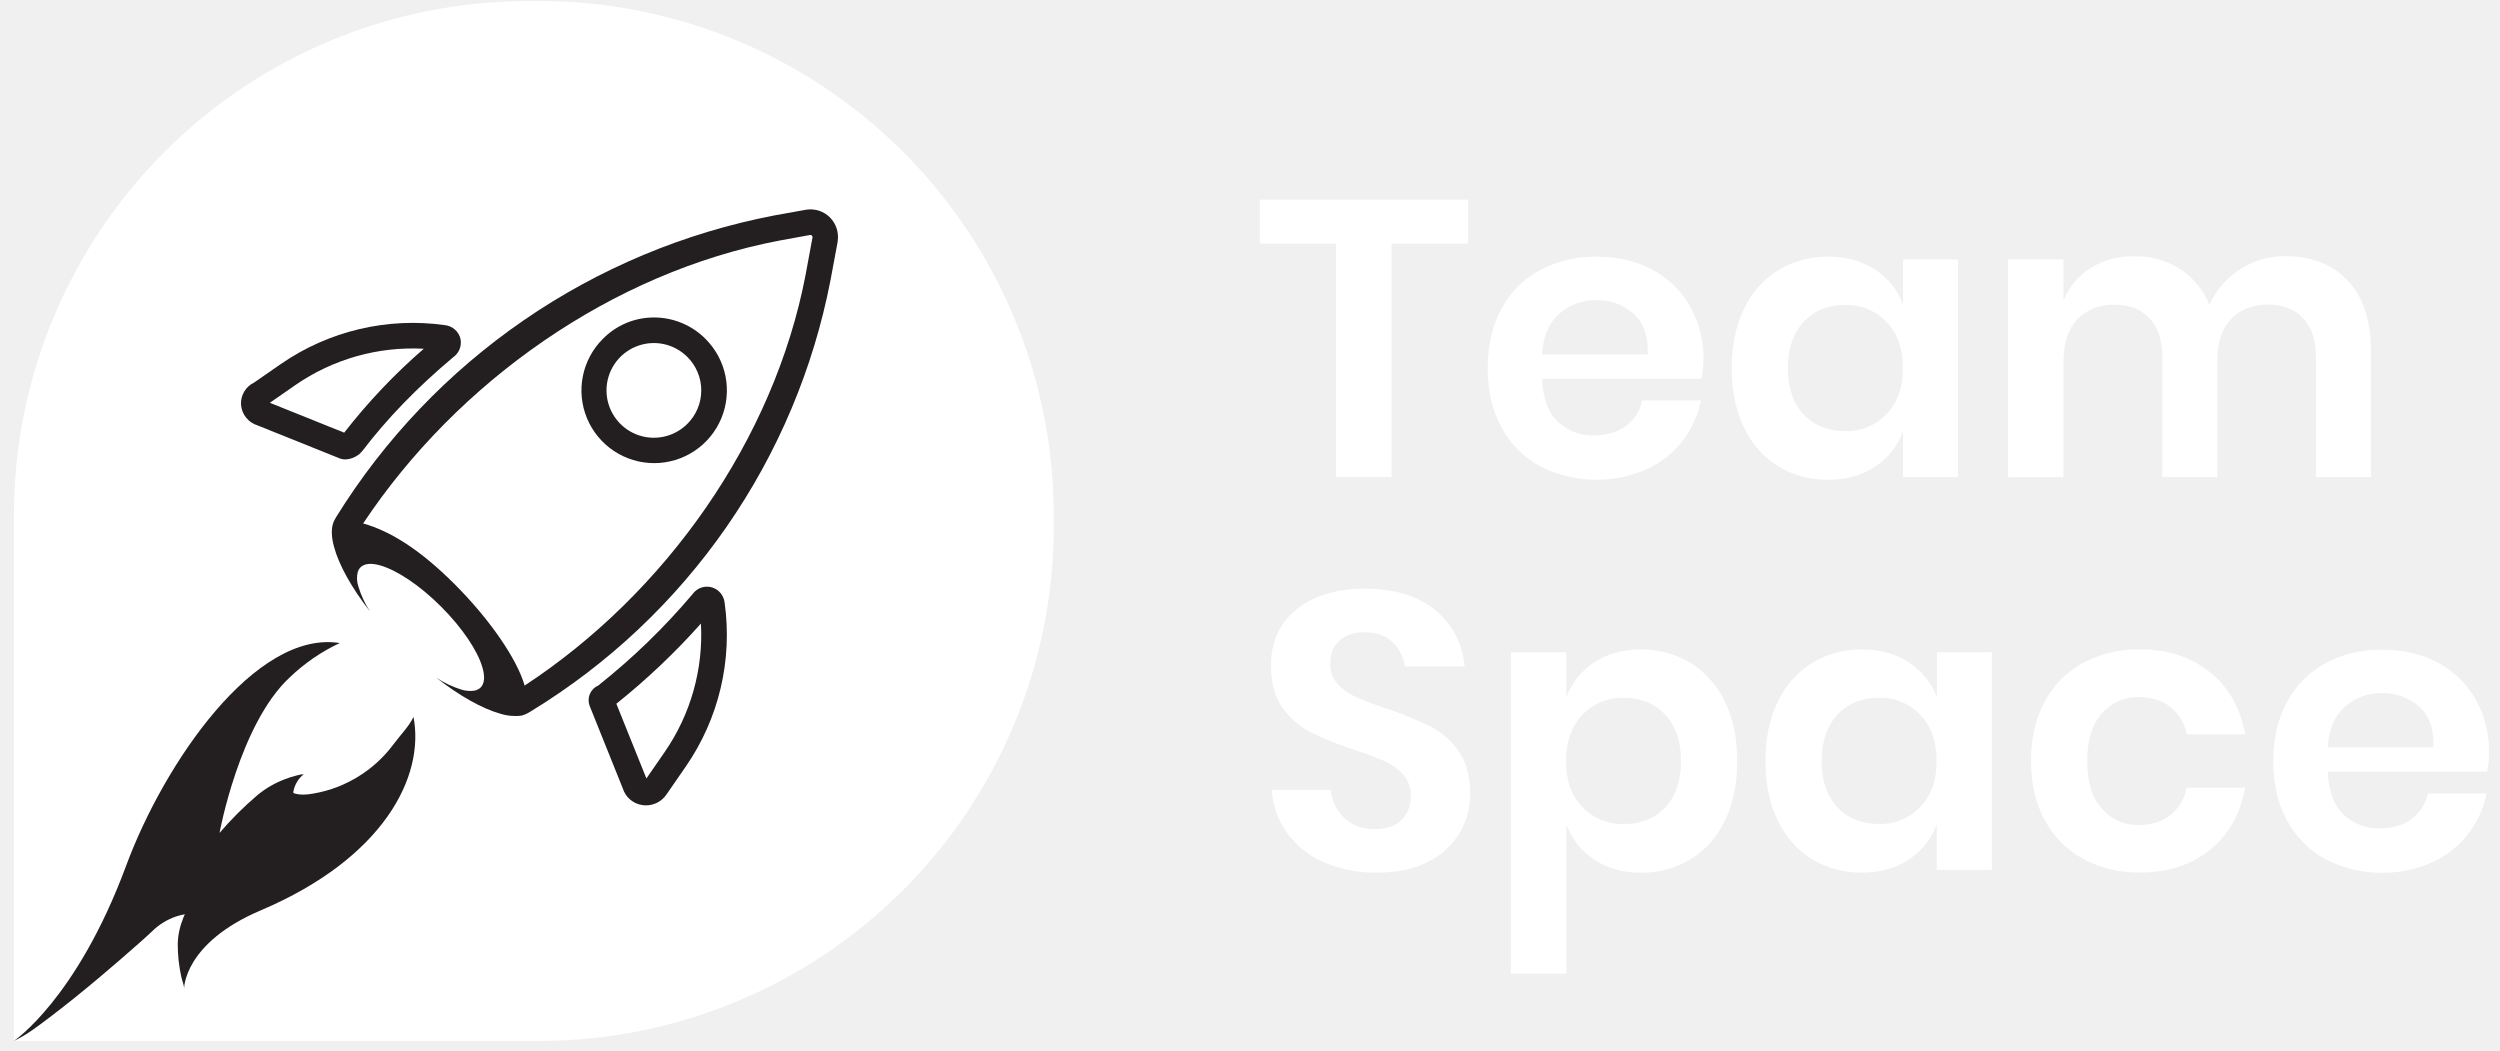
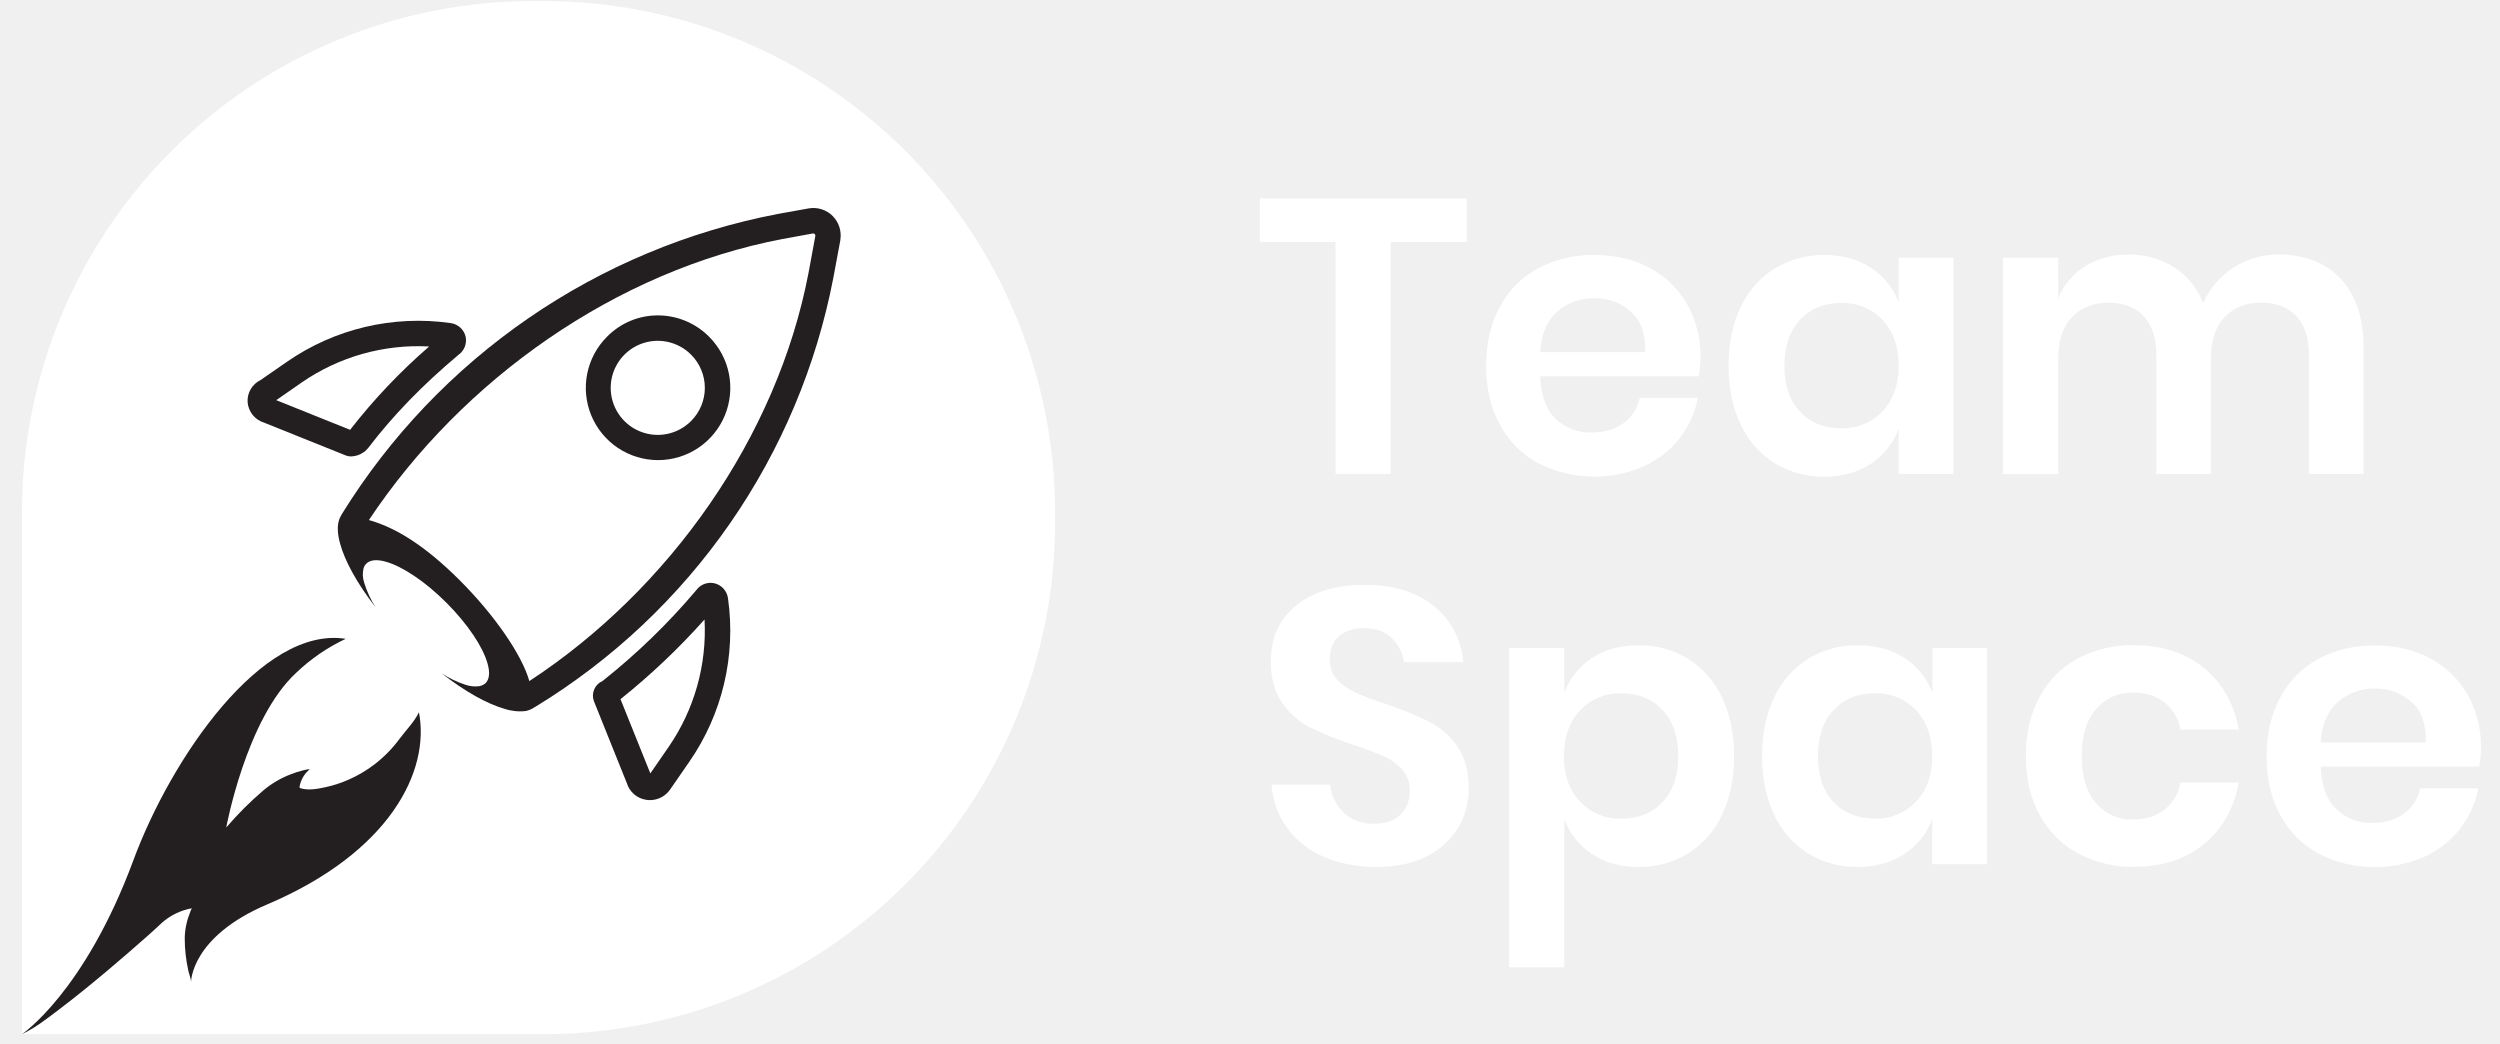
- <svg xmlns="http://www.w3.org/2000/svg" width="114.25" height="48" viewBox="0 0 239 101" fill="none">
+ <svg xmlns="http://www.w3.org/2000/svg" width="115" height="48" viewBox="0 0 239 101" fill="none">
  <path d="M50.125 0.099H51.138C57.638 0.099 64.073 1.38 70.078 3.867C76.083 6.354 81.539 10 86.135 14.595C90.73 19.191 94.376 24.647 96.863 30.652C99.35 36.656 100.631 43.092 100.631 49.592V50.605C100.631 63.731 95.416 76.32 86.135 85.601C76.853 94.883 64.264 100.097 51.138 100.097H0.633V49.592C0.633 36.465 5.847 23.877 15.129 14.595C24.41 5.314 36.999 0.099 50.125 0.099Z" fill="white" />
  <path d="M67.149 32.596C65.85 31.284 64.083 30.54 62.236 30.528C61.31 30.519 60.392 30.698 59.537 31.053C58.682 31.409 57.908 31.934 57.261 32.596C56.283 33.574 55.616 34.821 55.346 36.177C55.076 37.534 55.215 38.94 55.744 40.218C56.273 41.496 57.17 42.588 58.32 43.356C59.47 44.125 60.822 44.535 62.205 44.535C63.588 44.535 64.94 44.125 66.091 43.356C67.24 42.588 68.137 41.496 68.666 40.218C69.195 38.94 69.334 37.534 69.064 36.177C68.794 34.821 68.128 33.574 67.149 32.596ZM65.409 40.745C64.774 41.386 63.963 41.824 63.079 42.003C62.194 42.183 61.277 42.095 60.442 41.752C59.608 41.408 58.894 40.825 58.392 40.075C57.89 39.325 57.621 38.443 57.621 37.541C57.621 36.638 57.89 35.756 58.392 35.007C58.894 34.257 59.608 33.673 60.442 33.33C61.277 32.987 62.194 32.899 63.079 33.078C63.963 33.257 64.774 33.695 65.409 34.336C66.257 35.188 66.733 36.34 66.733 37.541C66.733 38.742 66.257 39.894 65.409 40.745ZM67.149 32.596C65.85 31.284 64.083 30.54 62.236 30.528C61.31 30.519 60.392 30.698 59.537 31.053C58.682 31.409 57.908 31.934 57.261 32.596C56.283 33.574 55.616 34.821 55.346 36.177C55.076 37.534 55.215 38.94 55.744 40.218C56.273 41.496 57.17 42.588 58.32 43.356C59.47 44.125 60.822 44.535 62.205 44.535C63.588 44.535 64.94 44.125 66.091 43.356C67.24 42.588 68.137 41.496 68.666 40.218C69.195 38.94 69.334 37.534 69.064 36.177C68.794 34.821 68.128 33.574 67.149 32.596ZM65.409 40.745C64.774 41.386 63.963 41.824 63.079 42.003C62.194 42.183 61.277 42.095 60.442 41.752C59.608 41.408 58.894 40.825 58.392 40.075C57.89 39.325 57.621 38.443 57.621 37.541C57.621 36.638 57.89 35.756 58.392 35.007C58.894 34.257 59.608 33.673 60.442 33.33C61.277 32.987 62.194 32.899 63.079 33.078C63.963 33.257 64.774 33.695 65.409 34.336C66.257 35.188 66.733 36.34 66.733 37.541C66.733 38.742 66.257 39.894 65.409 40.745ZM67.149 32.596C65.85 31.284 64.083 30.54 62.236 30.528C61.31 30.519 60.392 30.698 59.537 31.053C58.682 31.409 57.908 31.934 57.261 32.596C56.283 33.574 55.616 34.821 55.346 36.177C55.076 37.534 55.215 38.94 55.744 40.218C56.273 41.496 57.17 42.588 58.32 43.356C59.47 44.125 60.822 44.535 62.205 44.535C63.588 44.535 64.94 44.125 66.091 43.356C67.24 42.588 68.137 41.496 68.666 40.218C69.195 38.94 69.334 37.534 69.064 36.177C68.794 34.821 68.128 33.574 67.149 32.596ZM65.409 40.745C64.774 41.386 63.963 41.824 63.079 42.003C62.194 42.183 61.277 42.095 60.442 41.752C59.608 41.408 58.894 40.825 58.392 40.075C57.89 39.325 57.621 38.443 57.621 37.541C57.621 36.638 57.89 35.756 58.392 35.007C58.894 34.257 59.608 33.673 60.442 33.33C61.277 32.987 62.194 32.899 63.079 33.078C63.963 33.257 64.774 33.695 65.409 34.336C66.257 35.188 66.733 36.34 66.733 37.541C66.733 38.742 66.257 39.894 65.409 40.745ZM67.149 32.596C65.85 31.284 64.083 30.54 62.236 30.528C61.31 30.519 60.392 30.698 59.537 31.053C58.682 31.409 57.908 31.934 57.261 32.596C56.283 33.574 55.616 34.821 55.346 36.177C55.076 37.534 55.215 38.94 55.744 40.218C56.273 41.496 57.17 42.588 58.32 43.356C59.47 44.125 60.822 44.535 62.205 44.535C63.588 44.535 64.94 44.125 66.091 43.356C67.24 42.588 68.137 41.496 68.666 40.218C69.195 38.94 69.334 37.534 69.064 36.177C68.794 34.821 68.128 33.574 67.149 32.596ZM65.409 40.745C64.774 41.386 63.963 41.824 63.079 42.003C62.194 42.183 61.277 42.095 60.442 41.752C59.608 41.408 58.894 40.825 58.392 40.075C57.89 39.325 57.621 38.443 57.621 37.541C57.621 36.638 57.89 35.756 58.392 35.007C58.894 34.257 59.608 33.673 60.442 33.33C61.277 32.987 62.194 32.899 63.079 33.078C63.963 33.257 64.774 33.695 65.409 34.336C66.257 35.188 66.733 36.34 66.733 37.541C66.733 38.742 66.257 39.894 65.409 40.745ZM67.149 32.596C65.85 31.284 64.083 30.54 62.236 30.528C61.31 30.519 60.392 30.698 59.537 31.053C58.682 31.409 57.908 31.934 57.261 32.596C56.283 33.574 55.616 34.821 55.346 36.177C55.076 37.534 55.215 38.94 55.744 40.218C56.273 41.496 57.17 42.588 58.32 43.356C59.47 44.125 60.822 44.535 62.205 44.535C63.588 44.535 64.94 44.125 66.091 43.356C67.24 42.588 68.137 41.496 68.666 40.218C69.195 38.94 69.334 37.534 69.064 36.177C68.794 34.821 68.128 33.574 67.149 32.596ZM65.409 40.745C64.774 41.386 63.963 41.824 63.079 42.003C62.194 42.183 61.277 42.095 60.442 41.752C59.608 41.408 58.894 40.825 58.392 40.075C57.89 39.325 57.621 38.443 57.621 37.541C57.621 36.638 57.89 35.756 58.392 35.007C58.894 34.257 59.608 33.673 60.442 33.33C61.277 32.987 62.194 32.899 63.079 33.078C63.963 33.257 64.774 33.695 65.409 34.336C66.257 35.188 66.733 36.34 66.733 37.541C66.733 38.742 66.257 39.894 65.409 40.745ZM67.149 32.596C65.85 31.284 64.083 30.54 62.236 30.528C61.31 30.519 60.392 30.698 59.537 31.053C58.682 31.409 57.908 31.934 57.261 32.596C56.283 33.574 55.616 34.821 55.346 36.177C55.076 37.534 55.215 38.94 55.744 40.218C56.273 41.496 57.17 42.588 58.32 43.356C59.47 44.125 60.822 44.535 62.205 44.535C63.588 44.535 64.94 44.125 66.091 43.356C67.24 42.588 68.137 41.496 68.666 40.218C69.195 38.94 69.334 37.534 69.064 36.177C68.794 34.821 68.128 33.574 67.149 32.596ZM65.409 40.745C64.774 41.386 63.963 41.824 63.079 42.003C62.194 42.183 61.277 42.095 60.442 41.752C59.608 41.408 58.894 40.825 58.392 40.075C57.89 39.325 57.621 38.443 57.621 37.541C57.621 36.638 57.89 35.756 58.392 35.007C58.894 34.257 59.608 33.673 60.442 33.33C61.277 32.987 62.194 32.899 63.079 33.078C63.963 33.257 64.774 33.695 65.409 34.336C66.257 35.188 66.733 36.34 66.733 37.541C66.733 38.742 66.257 39.894 65.409 40.745ZM67.149 32.596C65.85 31.284 64.083 30.54 62.236 30.528C61.31 30.519 60.392 30.698 59.537 31.053C58.682 31.409 57.908 31.934 57.261 32.596C56.283 33.574 55.616 34.821 55.346 36.177C55.076 37.534 55.215 38.94 55.744 40.218C56.273 41.496 57.17 42.588 58.32 43.356C59.47 44.125 60.822 44.535 62.205 44.535C63.588 44.535 64.94 44.125 66.091 43.356C67.24 42.588 68.137 41.496 68.666 40.218C69.195 38.94 69.334 37.534 69.064 36.177C68.794 34.821 68.128 33.574 67.149 32.596ZM65.409 40.745C64.774 41.386 63.963 41.824 63.079 42.003C62.194 42.183 61.277 42.095 60.442 41.752C59.608 41.408 58.894 40.825 58.392 40.075C57.89 39.325 57.621 38.443 57.621 37.541C57.621 36.638 57.89 35.756 58.392 35.007C58.894 34.257 59.608 33.673 60.442 33.33C61.277 32.987 62.194 32.899 63.079 33.078C63.963 33.257 64.774 33.695 65.409 34.336C66.257 35.188 66.733 36.34 66.733 37.541C66.733 38.742 66.257 39.894 65.409 40.745ZM67.149 32.596C65.85 31.284 64.083 30.54 62.236 30.528C61.31 30.519 60.392 30.698 59.537 31.053C58.682 31.409 57.908 31.934 57.261 32.596C56.283 33.574 55.616 34.821 55.346 36.177C55.076 37.534 55.215 38.94 55.744 40.218C56.273 41.496 57.17 42.588 58.32 43.356C59.47 44.125 60.822 44.535 62.205 44.535C63.588 44.535 64.94 44.125 66.091 43.356C67.24 42.588 68.137 41.496 68.666 40.218C69.195 38.94 69.334 37.534 69.064 36.177C68.794 34.821 68.128 33.574 67.149 32.596ZM65.409 40.745C64.774 41.386 63.963 41.824 63.079 42.003C62.194 42.183 61.277 42.095 60.442 41.752C59.608 41.408 58.894 40.825 58.392 40.075C57.89 39.325 57.621 38.443 57.621 37.541C57.621 36.638 57.89 35.756 58.392 35.007C58.894 34.257 59.608 33.673 60.442 33.33C61.277 32.987 62.194 32.899 63.079 33.078C63.963 33.257 64.774 33.695 65.409 34.336C66.257 35.188 66.733 36.34 66.733 37.541C66.733 38.742 66.257 39.894 65.409 40.745ZM67.149 32.596C65.85 31.284 64.083 30.54 62.236 30.528C61.31 30.519 60.392 30.698 59.537 31.053C58.682 31.409 57.908 31.934 57.261 32.596C56.283 33.574 55.616 34.821 55.346 36.177C55.076 37.534 55.215 38.94 55.744 40.218C56.273 41.496 57.17 42.588 58.32 43.356C59.47 44.125 60.822 44.535 62.205 44.535C63.588 44.535 64.94 44.125 66.091 43.356C67.24 42.588 68.137 41.496 68.666 40.218C69.195 38.94 69.334 37.534 69.064 36.177C68.794 34.821 68.128 33.574 67.149 32.596ZM65.409 40.745C64.774 41.386 63.963 41.824 63.079 42.003C62.194 42.183 61.277 42.095 60.442 41.752C59.608 41.408 58.894 40.825 58.392 40.075C57.89 39.325 57.621 38.443 57.621 37.541C57.621 36.638 57.89 35.756 58.392 35.007C58.894 34.257 59.608 33.673 60.442 33.33C61.277 32.987 62.194 32.899 63.079 33.078C63.963 33.257 64.774 33.695 65.409 34.336C66.257 35.188 66.733 36.34 66.733 37.541C66.733 38.742 66.257 39.894 65.409 40.745ZM67.149 32.596C65.85 31.284 64.083 30.54 62.236 30.528C61.31 30.519 60.392 30.698 59.537 31.053C58.682 31.409 57.908 31.934 57.261 32.596C56.283 33.574 55.616 34.821 55.346 36.177C55.076 37.534 55.215 38.94 55.744 40.218C56.273 41.496 57.17 42.588 58.32 43.356C59.47 44.125 60.822 44.535 62.205 44.535C63.588 44.535 64.94 44.125 66.091 43.356C67.24 42.588 68.137 41.496 68.666 40.218C69.195 38.94 69.334 37.534 69.064 36.177C68.794 34.821 68.128 33.574 67.149 32.596ZM65.409 40.745C64.774 41.386 63.963 41.824 63.079 42.003C62.194 42.183 61.277 42.095 60.442 41.752C59.608 41.408 58.894 40.825 58.392 40.075C57.89 39.325 57.621 38.443 57.621 37.541C57.621 36.638 57.89 35.756 58.392 35.007C58.894 34.257 59.608 33.673 60.442 33.33C61.277 32.987 62.194 32.899 63.079 33.078C63.963 33.257 64.774 33.695 65.409 34.336C66.257 35.188 66.733 36.34 66.733 37.541C66.733 38.742 66.257 39.894 65.409 40.745ZM67.149 32.596C65.85 31.284 64.083 30.54 62.236 30.528C61.31 30.519 60.392 30.698 59.537 31.053C58.682 31.409 57.908 31.934 57.261 32.596C56.283 33.574 55.616 34.821 55.346 36.177C55.076 37.534 55.215 38.94 55.744 40.218C56.273 41.496 57.17 42.588 58.32 43.356C59.47 44.125 60.822 44.535 62.205 44.535C63.588 44.535 64.94 44.125 66.091 43.356C67.24 42.588 68.137 41.496 68.666 40.218C69.195 38.94 69.334 37.534 69.064 36.177C68.794 34.821 68.128 33.574 67.149 32.596ZM65.409 40.745C64.774 41.386 63.963 41.824 63.079 42.003C62.194 42.183 61.277 42.095 60.442 41.752C59.608 41.408 58.894 40.825 58.392 40.075C57.89 39.325 57.621 38.443 57.621 37.541C57.621 36.638 57.89 35.756 58.392 35.007C58.894 34.257 59.608 33.673 60.442 33.33C61.277 32.987 62.194 32.899 63.079 33.078C63.963 33.257 64.774 33.695 65.409 34.336C66.257 35.188 66.733 36.34 66.733 37.541C66.733 38.742 66.257 39.894 65.409 40.745ZM67.149 32.596C65.85 31.284 64.083 30.54 62.236 30.528C61.31 30.519 60.392 30.698 59.537 31.053C58.682 31.409 57.908 31.934 57.261 32.596C56.283 33.574 55.616 34.821 55.346 36.177C55.076 37.534 55.215 38.94 55.744 40.218C56.273 41.496 57.17 42.588 58.32 43.356C59.47 44.125 60.822 44.535 62.205 44.535C63.588 44.535 64.94 44.125 66.091 43.356C67.24 42.588 68.137 41.496 68.666 40.218C69.195 38.94 69.334 37.534 69.064 36.177C68.794 34.821 68.128 33.574 67.149 32.596ZM65.409 40.745C64.774 41.386 63.963 41.824 63.079 42.003C62.194 42.183 61.277 42.095 60.442 41.752C59.608 41.408 58.894 40.825 58.392 40.075C57.89 39.325 57.621 38.443 57.621 37.541C57.621 36.638 57.89 35.756 58.392 35.007C58.894 34.257 59.608 33.673 60.442 33.33C61.277 32.987 62.194 32.899 63.079 33.078C63.963 33.257 64.774 33.695 65.409 34.336C66.257 35.188 66.733 36.34 66.733 37.541C66.733 38.742 66.257 39.894 65.409 40.745ZM67.149 32.596C65.85 31.284 64.083 30.54 62.236 30.528C61.31 30.519 60.392 30.698 59.537 31.053C58.682 31.409 57.908 31.934 57.261 32.596C56.283 33.574 55.616 34.821 55.346 36.177C55.076 37.534 55.215 38.94 55.744 40.218C56.273 41.496 57.17 42.588 58.32 43.356C59.47 44.125 60.822 44.535 62.205 44.535C63.588 44.535 64.94 44.125 66.091 43.356C67.24 42.588 68.137 41.496 68.666 40.218C69.195 38.94 69.334 37.534 69.064 36.177C68.794 34.821 68.128 33.574 67.149 32.596ZM65.409 40.745C64.774 41.386 63.963 41.824 63.079 42.003C62.194 42.183 61.277 42.095 60.442 41.752C59.608 41.408 58.894 40.825 58.392 40.075C57.89 39.325 57.621 38.443 57.621 37.541C57.621 36.638 57.89 35.756 58.392 35.007C58.894 34.257 59.608 33.673 60.442 33.33C61.277 32.987 62.194 32.899 63.079 33.078C63.963 33.257 64.774 33.695 65.409 34.336C66.257 35.188 66.733 36.34 66.733 37.541C66.733 38.742 66.257 39.894 65.409 40.745ZM67.149 32.596C65.85 31.284 64.083 30.54 62.236 30.528C61.31 30.519 60.392 30.698 59.537 31.053C58.682 31.409 57.908 31.934 57.261 32.596C56.283 33.574 55.616 34.821 55.346 36.177C55.076 37.534 55.215 38.94 55.744 40.218C56.273 41.496 57.17 42.588 58.32 43.356C59.47 44.125 60.822 44.535 62.205 44.535C63.588 44.535 64.94 44.125 66.091 43.356C67.24 42.588 68.137 41.496 68.666 40.218C69.195 38.94 69.334 37.534 69.064 36.177C68.794 34.821 68.128 33.574 67.149 32.596ZM65.409 40.745C64.774 41.386 63.963 41.824 63.079 42.003C62.194 42.183 61.277 42.095 60.442 41.752C59.608 41.408 58.894 40.825 58.392 40.075C57.89 39.325 57.621 38.443 57.621 37.541C57.621 36.638 57.89 35.756 58.392 35.007C58.894 34.257 59.608 33.673 60.442 33.33C61.277 32.987 62.194 32.899 63.079 33.078C63.963 33.257 64.774 33.695 65.409 34.336C66.257 35.188 66.733 36.34 66.733 37.541C66.733 38.742 66.257 39.894 65.409 40.745ZM67.149 32.596C65.85 31.284 64.083 30.54 62.236 30.528C61.31 30.519 60.392 30.698 59.537 31.053C58.682 31.409 57.908 31.934 57.261 32.596C56.283 33.574 55.616 34.821 55.346 36.177C55.076 37.534 55.215 38.94 55.744 40.218C56.273 41.496 57.17 42.588 58.32 43.356C59.47 44.125 60.822 44.535 62.205 44.535C63.588 44.535 64.94 44.125 66.091 43.356C67.24 42.588 68.137 41.496 68.666 40.218C69.195 38.94 69.334 37.534 69.064 36.177C68.794 34.821 68.128 33.574 67.149 32.596ZM65.409 40.745C64.774 41.386 63.963 41.824 63.079 42.003C62.194 42.183 61.277 42.095 60.442 41.752C59.608 41.408 58.894 40.825 58.392 40.075C57.89 39.325 57.621 38.443 57.621 37.541C57.621 36.638 57.89 35.756 58.392 35.007C58.894 34.257 59.608 33.673 60.442 33.33C61.277 32.987 62.194 32.899 63.079 33.078C63.963 33.257 64.774 33.695 65.409 34.336C66.257 35.188 66.733 36.34 66.733 37.541C66.733 38.742 66.257 39.894 65.409 40.745Z" fill="#231F20" />
  <path d="M79.114 20.914C78.822 20.62 78.464 20.398 78.07 20.267C77.677 20.137 77.258 20.1 76.847 20.161L73.781 20.712C65.13 22.371 56.917 25.805 49.66 30.798C42.404 35.791 36.261 42.235 31.622 49.723C31.579 49.789 31.542 49.858 31.508 49.929C31.439 50.05 31.381 50.176 31.335 50.307C31.137 50.903 31.17 51.68 31.424 52.596C31.886 54.314 33.093 56.505 34.87 58.785C34.388 58.044 34.014 57.238 33.759 56.391C33.605 55.936 33.587 55.446 33.706 54.98C33.734 54.899 33.769 54.82 33.81 54.745C33.819 54.729 33.83 54.715 33.844 54.703C33.877 54.65 33.916 54.601 33.962 54.558C34.346 54.176 35.013 54.129 35.855 54.369C37.439 54.814 39.646 56.26 41.728 58.347C43.81 60.434 45.246 62.618 45.694 64.202C45.943 65.053 45.897 65.727 45.519 66.111L45.49 66.136C45.454 66.17 45.415 66.201 45.374 66.229C45.227 66.326 45.06 66.391 44.886 66.418C44.457 66.473 44.021 66.431 43.61 66.296C42.785 66.031 41.999 65.657 41.272 65.184C43.512 66.933 45.661 68.133 47.372 68.618C48.037 68.835 48.742 68.903 49.437 68.816C49.716 68.745 49.983 68.629 50.225 68.473L50.414 68.36C57.827 63.83 64.214 57.802 69.165 50.663C74.116 43.525 77.524 35.431 79.169 26.901L79.852 23.232V23.186C79.914 22.776 79.879 22.357 79.751 21.963C79.623 21.569 79.405 21.21 79.114 20.914ZM76.763 26.441C73.707 42.336 63.283 57.047 49.748 65.924C49.019 63.362 46.368 59.525 43.01 56.167C39.653 52.809 36.788 51.056 34.219 50.336C43.272 36.714 58.145 26.201 74.252 23.134L77.209 22.594C77.24 22.593 77.27 22.599 77.298 22.61C77.327 22.621 77.352 22.637 77.374 22.659C77.394 22.68 77.409 22.706 77.419 22.733C77.429 22.761 77.433 22.79 77.432 22.819L76.763 26.441Z" fill="#231F20" />
  <path d="M68.974 57.911C68.928 57.563 68.777 57.237 68.541 56.976C68.306 56.716 67.996 56.533 67.654 56.454C67.326 56.381 66.984 56.407 66.671 56.528C66.358 56.649 66.088 56.86 65.894 57.134C63.182 60.343 60.157 63.275 56.865 65.887L56.836 65.913C56.475 66.068 56.186 66.354 56.028 66.714C55.871 67.074 55.857 67.481 55.989 67.851L59.187 75.813C59.315 76.227 59.558 76.597 59.886 76.88C60.215 77.163 60.616 77.348 61.045 77.413C61.169 77.434 61.295 77.445 61.42 77.444C61.813 77.444 62.199 77.347 62.545 77.161C62.891 76.974 63.184 76.705 63.4 76.378L65.236 73.724C68.428 69.112 69.763 63.465 68.974 57.911ZM63.209 72.324L61.458 74.858L58.569 67.673C61.492 65.335 64.213 62.755 66.703 59.96C66.94 64.355 65.712 68.704 63.209 72.324Z" fill="#231F20" />
  <path d="M43.579 32.583C43.498 32.241 43.315 31.932 43.053 31.698C42.792 31.463 42.465 31.314 42.117 31.27C36.563 30.481 30.915 31.816 26.302 35.007L23.735 36.785C23.338 36.975 23.006 37.279 22.782 37.657C22.558 38.036 22.451 38.472 22.475 38.912C22.509 39.368 22.68 39.804 22.966 40.161C23.253 40.518 23.641 40.78 24.079 40.912L31.975 44.083L32.044 44.107C32.194 44.156 32.352 44.181 32.51 44.181C32.949 44.162 33.372 44.015 33.728 43.758L33.828 43.692L34.05 43.469L34.159 43.347C36.532 40.236 39.388 37.281 42.892 34.341C43.166 34.147 43.376 33.877 43.498 33.565C43.62 33.252 43.648 32.911 43.579 32.583ZM32.397 41.605L25.248 38.732L27.693 37.034C31.31 34.531 35.657 33.3 40.05 33.536C37.242 35.969 34.678 38.672 32.397 41.605Z" fill="#231F20" />
  <path fill-rule="evenodd" clip-rule="evenodd" d="M16.648 89.071C16.628 89.14 16.61 89.209 16.592 89.28C16.469 89.767 16.402 90.266 16.392 90.768C16.389 91.821 16.5 92.871 16.726 93.9C16.797 94.26 16.999 94.704 17.001 95.071C17.001 95.071 16.952 90.691 24.374 87.54C36.225 82.504 40.163 74.651 39.061 68.938C38.632 69.849 37.856 70.609 37.15 71.555C36.471 72.469 35.67 73.284 34.767 73.978C33.994 74.571 33.151 75.07 32.258 75.462C31.525 75.787 30.761 76.035 29.976 76.202C29.225 76.36 28.374 76.524 27.621 76.3C27.598 76.296 27.575 76.288 27.556 76.275C27.536 76.261 27.52 76.244 27.508 76.224C27.497 76.193 27.497 76.16 27.508 76.129C27.566 75.804 27.682 75.491 27.85 75.207C27.936 75.059 28.035 74.919 28.145 74.789C28.254 74.664 28.392 74.567 28.499 74.442C28.407 74.467 28.312 74.46 28.221 74.478C28.087 74.504 27.954 74.535 27.823 74.569C27.427 74.669 27.039 74.793 26.659 74.942C25.695 75.31 24.799 75.835 24.008 76.498C22.717 77.601 21.514 78.803 20.41 80.093C20.41 80.093 22.328 69.611 27.168 65.131C28.579 63.778 30.202 62.664 31.972 61.834C23.852 60.554 15.083 73.378 11.43 83.244C6.69 96.05 0.635 100.099 0.635 100.099C1.93 99.49 3.101 98.562 4.237 97.702C5.815 96.506 7.348 95.257 8.868 93.98C10.189 92.868 11.495 91.74 12.786 90.595C13.172 90.251 13.559 89.904 13.934 89.549C14.59 88.9 15.386 88.411 16.261 88.12C16.537 88.03 16.82 87.96 17.105 87.911C17.023 87.926 16.861 88.453 16.828 88.537C16.759 88.709 16.699 88.886 16.648 89.071Z" fill="#231F20" />
  <path d="M140.478 19.201V23.423H133.112V45.867H127.778V23.423H120.445V19.201H140.478Z" fill="white" />
  <path d="M162.918 36.427H147.585C147.661 38.291 148.164 39.664 149.096 40.545C149.56 40.983 150.106 41.325 150.702 41.552C151.299 41.779 151.934 41.886 152.572 41.867C153.804 41.867 154.83 41.565 155.649 40.961C156.461 40.367 157.021 39.491 157.218 38.505H162.847C162.581 39.939 161.971 41.288 161.069 42.434C160.141 43.61 158.942 44.543 157.574 45.154C155.958 45.852 154.208 46.186 152.448 46.13C150.688 46.075 148.963 45.632 147.394 44.834C145.823 43.982 144.536 42.688 143.692 41.112C142.803 39.501 142.358 37.6 142.358 35.407C142.358 33.215 142.803 31.308 143.692 29.685C144.529 28.107 145.817 26.813 147.392 25.968C149.068 25.09 150.939 24.648 152.832 24.683C154.895 24.683 156.702 25.111 158.251 25.968C159.758 26.782 161.002 28.008 161.84 29.501C162.997 31.615 163.378 34.066 162.918 36.432V36.427ZM156.4 30.19C155.425 29.306 154.147 28.832 152.832 28.868C151.498 28.831 150.201 29.304 149.205 30.19C148.223 31.079 147.681 32.376 147.581 34.081H157.743C157.818 32.376 157.371 31.079 156.4 30.19Z" fill="white" />
  <path d="M179.613 25.925C180.847 26.726 181.789 27.906 182.295 29.288V24.943H187.584V45.872H182.295V41.489C181.786 42.875 180.846 44.061 179.613 44.872C178.355 45.713 176.844 46.135 175.08 46.136C173.404 46.16 171.755 45.715 170.32 44.852C168.878 43.961 167.729 42.668 167.015 41.132C166.221 39.502 165.824 37.594 165.824 35.407C165.824 33.221 166.221 31.314 167.015 29.685C167.731 28.151 168.88 26.859 170.32 25.968C171.756 25.105 173.404 24.66 175.08 24.683C176.844 24.68 178.355 25.094 179.613 25.925ZM172.737 30.95C171.73 32.034 171.226 33.52 171.226 35.407C171.226 37.295 171.73 38.776 172.737 39.852C173.746 40.92 175.08 41.455 176.737 41.456C177.48 41.479 178.219 41.344 178.906 41.061C179.593 40.778 180.213 40.353 180.724 39.814C181.761 38.719 182.283 37.252 182.291 35.412C182.291 33.55 181.768 32.068 180.724 30.968C180.213 30.428 179.593 30.003 178.906 29.719C178.219 29.436 177.48 29.301 176.737 29.323C175.078 29.325 173.745 29.867 172.737 30.95Z" fill="white" />
  <path d="M225.079 27.003C226.551 28.576 227.287 30.811 227.287 33.708V45.872H221.999V34.316C221.999 32.706 221.59 31.466 220.772 30.596C219.954 29.727 218.827 29.292 217.39 29.292C215.908 29.292 214.723 29.758 213.834 30.69C212.945 31.622 212.505 32.981 212.512 34.77V45.88H207.223V34.325C207.223 32.715 206.814 31.475 205.997 30.605C205.179 29.736 204.052 29.301 202.615 29.301C201.133 29.301 199.948 29.767 199.059 30.699C198.17 31.631 197.726 32.99 197.726 34.779V45.889H192.393V24.943H197.726V28.91C198.236 27.602 199.158 26.495 200.352 25.756C201.61 24.998 203.057 24.613 204.526 24.645C206.08 24.609 207.61 25.029 208.928 25.854C210.208 26.69 211.197 27.903 211.759 29.325C212.386 27.918 213.41 26.725 214.705 25.892C216.001 25.058 217.512 24.621 219.052 24.634C221.597 24.634 223.606 25.424 225.079 27.003Z" fill="white" />
  <path d="M139.647 80.118C138.921 81.304 137.873 82.26 136.625 82.875C135.292 83.569 133.667 83.915 131.752 83.913C130.016 83.943 128.293 83.616 126.69 82.951C125.272 82.362 124.038 81.403 123.119 80.173C122.217 78.941 121.686 77.475 121.59 75.951H127.256C127.354 76.978 127.816 77.937 128.559 78.653C129.299 79.372 130.288 79.73 131.525 79.729C132.632 79.729 133.482 79.432 134.074 78.84C134.37 78.539 134.601 78.181 134.753 77.788C134.906 77.395 134.978 76.975 134.963 76.553C134.991 75.802 134.734 75.067 134.245 74.495C133.741 73.936 133.122 73.492 132.432 73.191C131.702 72.865 130.694 72.487 129.41 72.058C128.011 71.611 126.648 71.062 125.33 70.415C124.252 69.857 123.325 69.047 122.628 68.053C121.887 67.016 121.517 65.669 121.517 64.011C121.517 61.719 122.341 59.913 123.99 58.591C125.639 57.27 127.824 56.608 130.545 56.607C133.36 56.607 135.607 57.287 137.287 58.647C138.967 60.007 139.918 61.82 140.141 64.087H134.399C134.276 63.186 133.849 62.353 133.19 61.727C132.533 61.109 131.639 60.8 130.508 60.8C129.525 60.8 128.732 61.059 128.128 61.576C127.523 62.093 127.221 62.842 127.221 63.822C127.196 64.537 127.446 65.233 127.919 65.769C128.418 66.308 129.023 66.739 129.696 67.033C130.652 67.452 131.63 67.818 132.625 68.129C134.048 68.615 135.441 69.182 136.798 69.829C137.896 70.381 138.838 71.199 139.538 72.209C140.294 73.267 140.672 74.652 140.672 76.364C140.679 77.685 140.325 78.983 139.647 80.118Z" fill="white" />
  <path d="M161.858 63.745C163.3 64.636 164.449 65.93 165.164 67.467C165.959 69.096 166.355 71.004 166.353 73.189C166.352 75.374 165.956 77.282 165.164 78.913C164.45 80.45 163.3 81.743 161.858 82.633C160.422 83.498 158.773 83.942 157.098 83.918C155.337 83.918 153.832 83.496 152.585 82.653C151.359 81.838 150.425 80.653 149.918 79.271V93.626H144.585V62.72H149.918V67.065C150.423 65.686 151.358 64.508 152.585 63.702C153.831 62.871 155.335 62.456 157.098 62.456C158.774 62.433 160.422 62.88 161.858 63.745ZM151.451 68.751C150.414 69.847 149.892 71.329 149.883 73.195C149.883 75.035 150.406 76.503 151.451 77.598C151.962 78.137 152.581 78.562 153.268 78.845C153.955 79.128 154.693 79.263 155.436 79.24C157.098 79.24 158.431 78.705 159.436 77.635C160.44 76.566 160.944 75.084 160.947 73.191C160.947 71.302 160.443 69.816 159.436 68.733C158.428 67.65 157.095 67.109 155.436 67.109C154.694 67.086 153.955 67.22 153.269 67.502C152.582 67.784 151.963 68.209 151.451 68.747V68.751Z" fill="white" />
  <path d="M182.871 63.702C184.105 64.503 185.047 65.683 185.553 67.064V62.72H190.841V83.649H185.537V79.266C185.029 80.652 184.088 81.838 182.855 82.649C181.597 83.49 180.086 83.912 178.322 83.913C176.646 83.937 174.998 83.492 173.562 82.629C172.12 81.738 170.972 80.445 170.257 78.909C169.463 77.279 169.066 75.371 169.066 73.184C169.066 70.998 169.463 69.09 170.257 67.462C170.973 65.926 172.121 64.632 173.562 63.74C174.998 62.877 176.647 62.432 178.322 62.456C180.089 62.456 181.605 62.871 182.871 63.702ZM175.982 68.727C174.974 69.811 174.471 71.297 174.471 73.184C174.471 75.072 174.974 76.553 175.982 77.629C176.989 78.697 178.322 79.232 179.982 79.233C180.724 79.256 181.464 79.121 182.151 78.838C182.838 78.555 183.457 78.13 183.968 77.591C185.013 76.496 185.531 75.029 185.524 73.189C185.524 71.327 185.005 69.845 183.968 68.745C183.457 68.205 182.838 67.779 182.151 67.496C181.464 67.213 180.725 67.078 179.982 67.1C178.325 67.102 176.992 67.644 175.982 68.727Z" fill="white" />
  <path d="M211.819 64.647C213.619 66.109 214.746 68.099 215.199 70.616H209.57C209.386 69.582 208.834 68.649 208.015 67.991C207.207 67.35 206.187 67.028 204.955 67.027C204.287 67.014 203.625 67.147 203.015 67.418C202.405 67.69 201.862 68.091 201.424 68.596C200.48 69.64 200.008 71.17 200.006 73.184C200.005 75.199 200.477 76.73 201.424 77.775C201.863 78.277 202.407 78.676 203.017 78.945C203.627 79.214 204.288 79.345 204.955 79.331C206.189 79.331 207.209 79.01 208.015 78.369C208.834 77.71 209.387 76.777 209.57 75.742H215.199C214.746 78.261 213.619 80.25 211.819 81.711C210.019 83.172 207.771 83.902 205.075 83.902C203.18 83.938 201.308 83.489 199.635 82.6C198.064 81.747 196.777 80.453 195.933 78.878C195.044 77.267 194.6 75.366 194.6 73.173C194.6 70.981 195.044 69.073 195.933 67.451C196.771 65.871 198.059 64.576 199.635 63.729C201.312 62.851 203.183 62.41 205.075 62.445C207.77 62.452 210.018 63.186 211.819 64.647Z" fill="white" />
  <path d="M238.47 74.204H223.137C223.213 76.07 223.716 77.442 224.648 78.322C225.111 78.762 225.657 79.106 226.253 79.335C226.849 79.564 227.485 79.673 228.124 79.655C229.358 79.655 230.384 79.353 231.204 78.749C232.008 78.156 232.563 77.284 232.759 76.304H238.388C238.122 77.739 237.512 79.087 236.61 80.233C235.683 81.409 234.484 82.343 233.117 82.953C231.5 83.651 229.75 83.985 227.99 83.929C226.23 83.874 224.504 83.431 222.935 82.633C221.364 81.78 220.077 80.486 219.233 78.911C218.344 77.301 217.899 75.399 217.899 73.207C217.899 71.014 218.344 69.107 219.233 67.484C220.071 65.904 221.359 64.609 222.935 63.762C224.612 62.885 226.482 62.443 228.375 62.478C230.438 62.478 232.246 62.906 233.797 63.762C235.303 64.577 236.547 65.802 237.386 67.296C238.244 68.86 238.68 70.622 238.65 72.407C238.644 73.01 238.584 73.612 238.47 74.204ZM231.955 67.982C230.98 67.095 229.701 66.618 228.384 66.649C227.049 66.615 225.752 67.092 224.757 67.982C223.775 68.871 223.233 70.168 223.133 71.873H233.295C233.37 70.158 232.924 68.856 231.955 67.967V67.982Z" fill="white" />
</svg>
